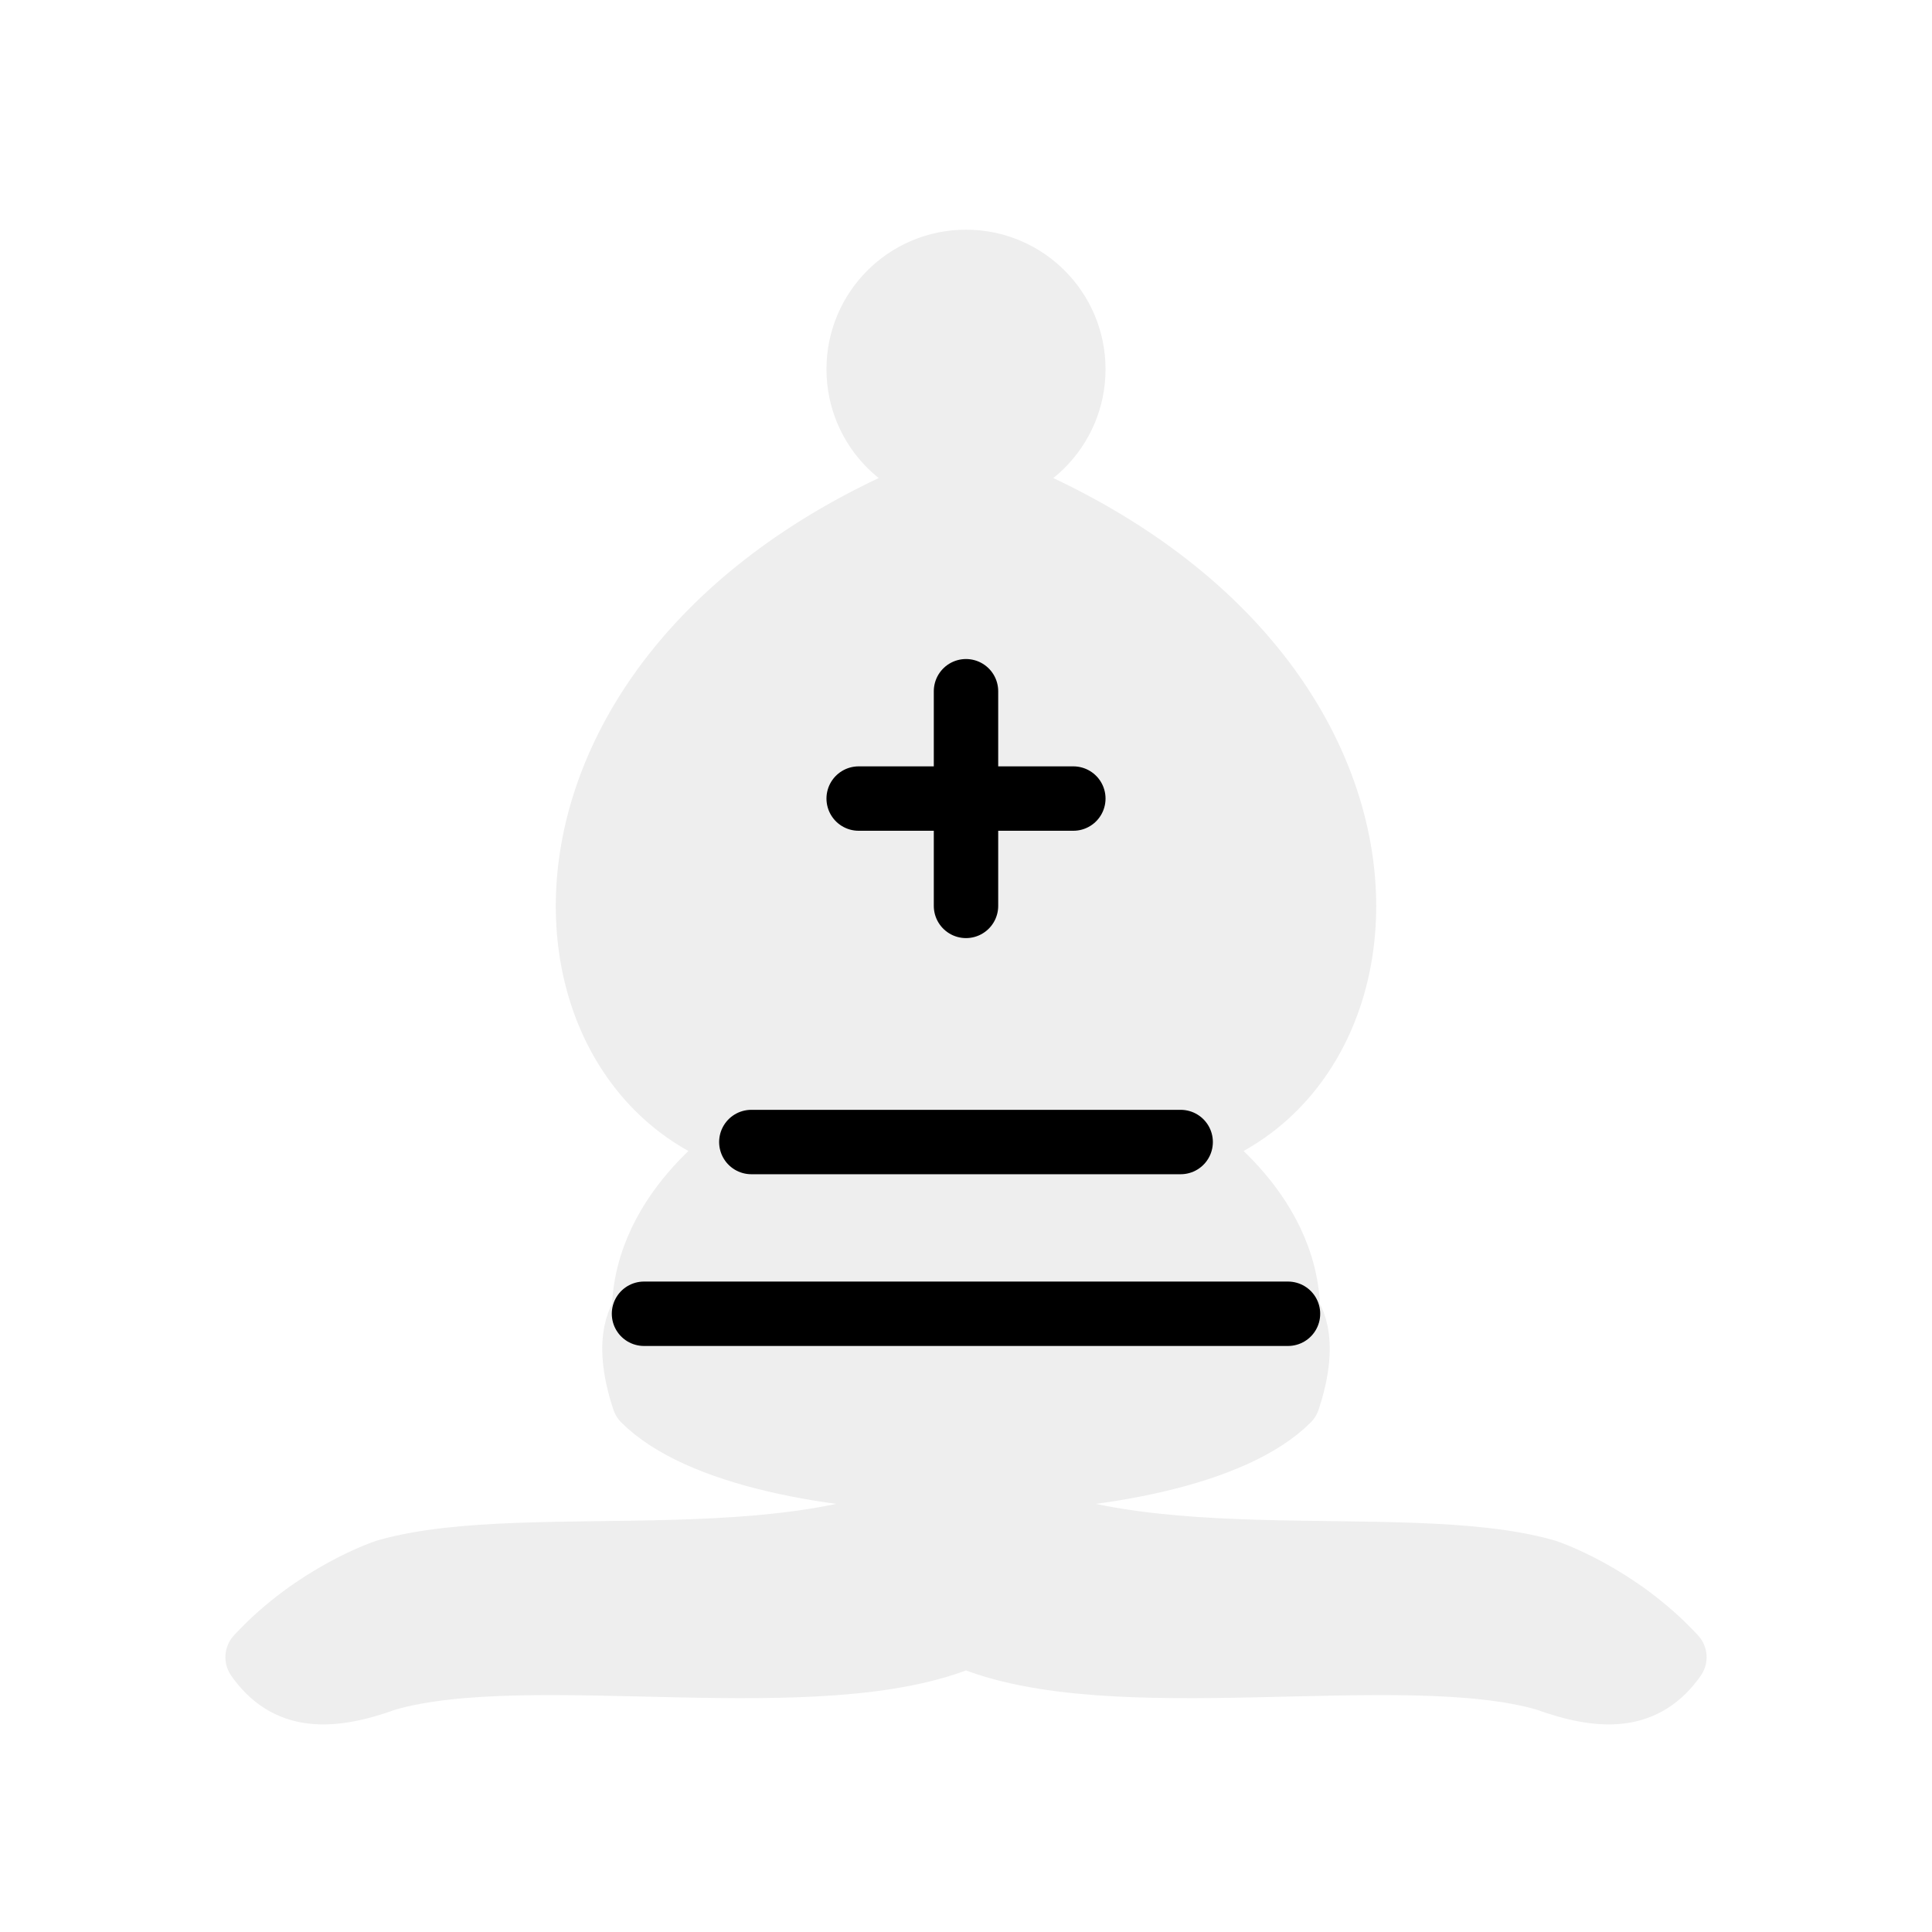
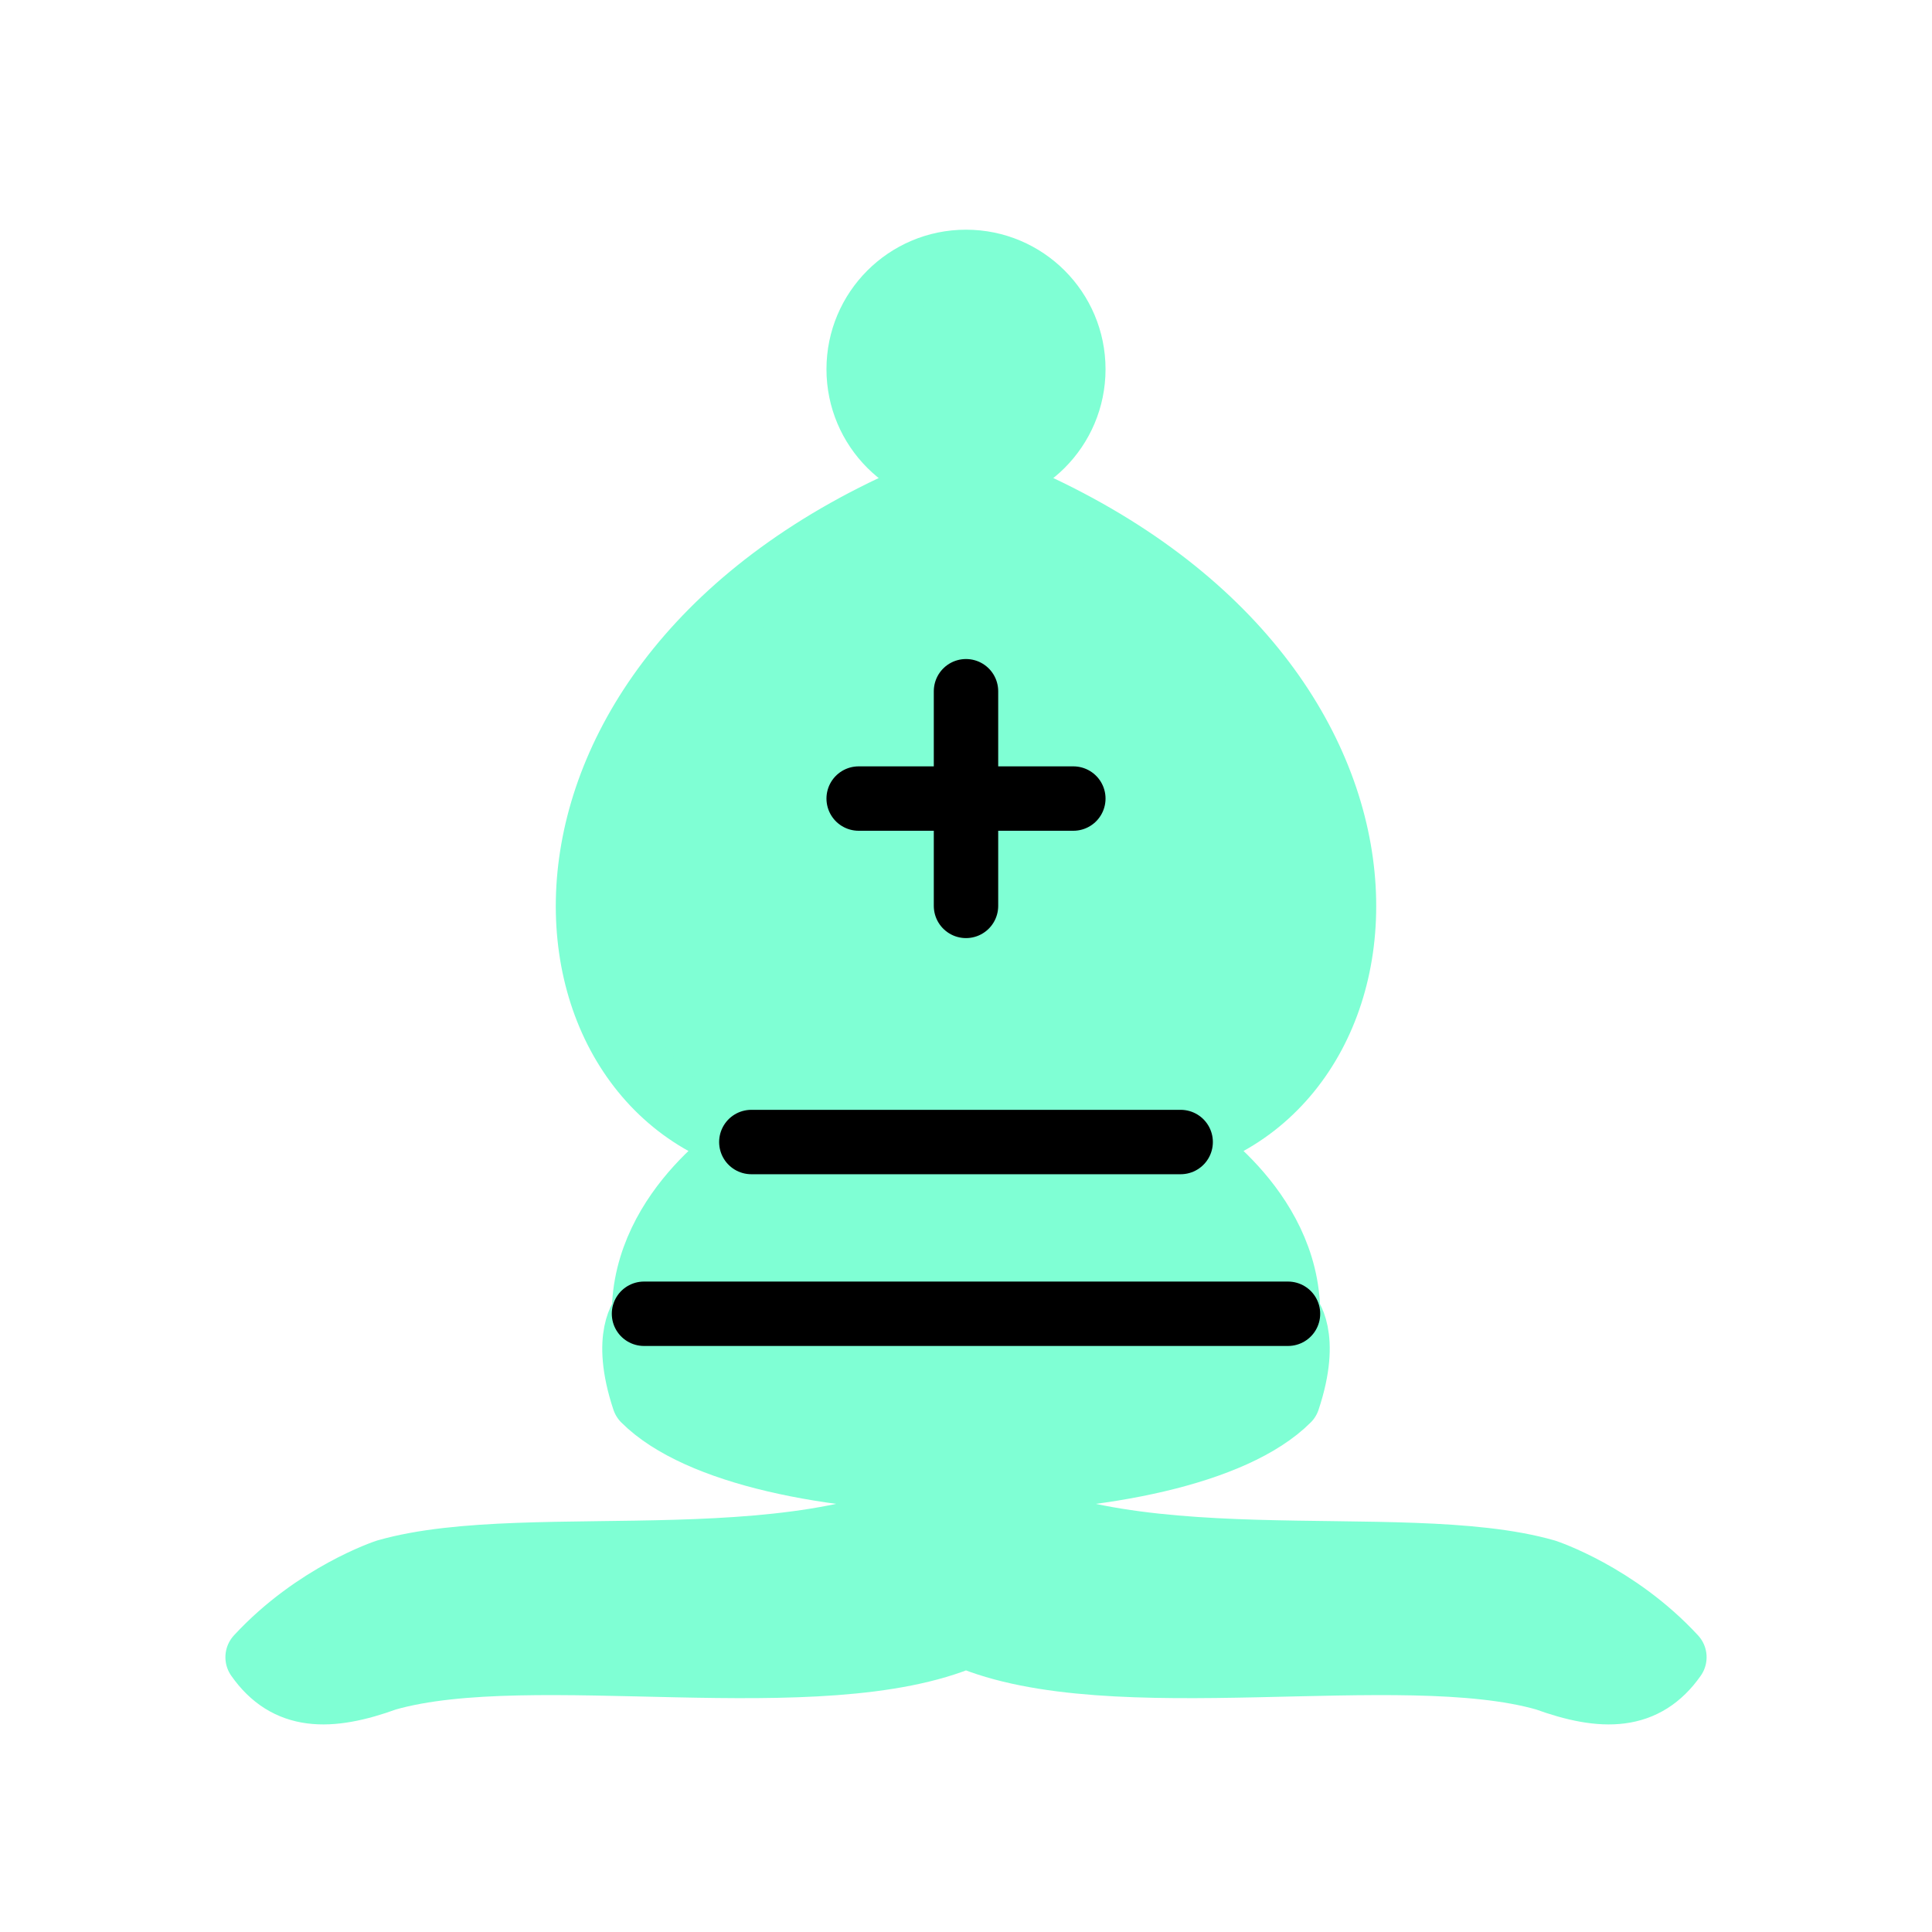
<svg xmlns="http://www.w3.org/2000/svg" version="1.1" width="45" height="45">
-   <g style="opacity:1; fill:none; fill-rule:evenodd; fill-opacity:1; stroke:#eeeeee; stroke-width:1.5; stroke-linecap:round; stroke-linejoin:round; stroke-miterlimit:4; stroke-dasharray:none; stroke-opacity:1;" transform="translate(0,0.6)">
-     <g style="fill:#eeeeee; stroke:#eeeeee; stroke-linecap:butt;">
+   <g style="opacity:1; fill:none; fill-rule:evenodd; fill-opacity:1; stroke:#7fffd4; stroke-width:1.5; stroke-linecap:round; stroke-linejoin:round; stroke-miterlimit:4; stroke-dasharray:none; stroke-opacity:1;" transform="translate(0,0.6)">
+     <g style="fill:#7fffd4; stroke:#7fffd4; stroke-linecap:butt;">
      <path d="M 9,36 C 12.39,35.03 19.11,36.43 22.5,34 C 25.89,36.43 32.61,35.03 36,36 C 36,36 37.65,36.54 39,38 C 38.32,38.97 37.35,38.99 36,38.5 C 32.61,37.53 25.89,38.96 22.5,37.5 C 19.11,38.96 12.39,37.53 9,38.5 C 7.65,38.99 6.68,38.97 6,38 C 7.35,36.54 9,36 9,36 z" />
      <path d="M 15,32 C 17.5,34.5 27.5,34.5 30,32 C 30.5,30.5 30,30 30,30 C 30,27.5 27.5,26 27.5,26 C 33,24.5 33.5,14.5 22.5,10.5 C 11.5,14.5 12,24.5 17.5,26 C 17.5,26 15,27.5 15,30 C 15,30 14.5,30.5 15,32 z" />
      <path d="M 25 8 A 2.5 2.5 0 1 1  20,8 A 2.5 2.5 0 1 1  25 8 z" />
    </g>
    <path d="M 17.5,26 L 27.5,26 M 15,30 L 30,30 M 22.5,15.5 L 22.5,20.5 M 20,18 L 25,18" style="fill:none; stroke:#000000; stroke-linejoin:miter;" />
  </g>
</svg>
